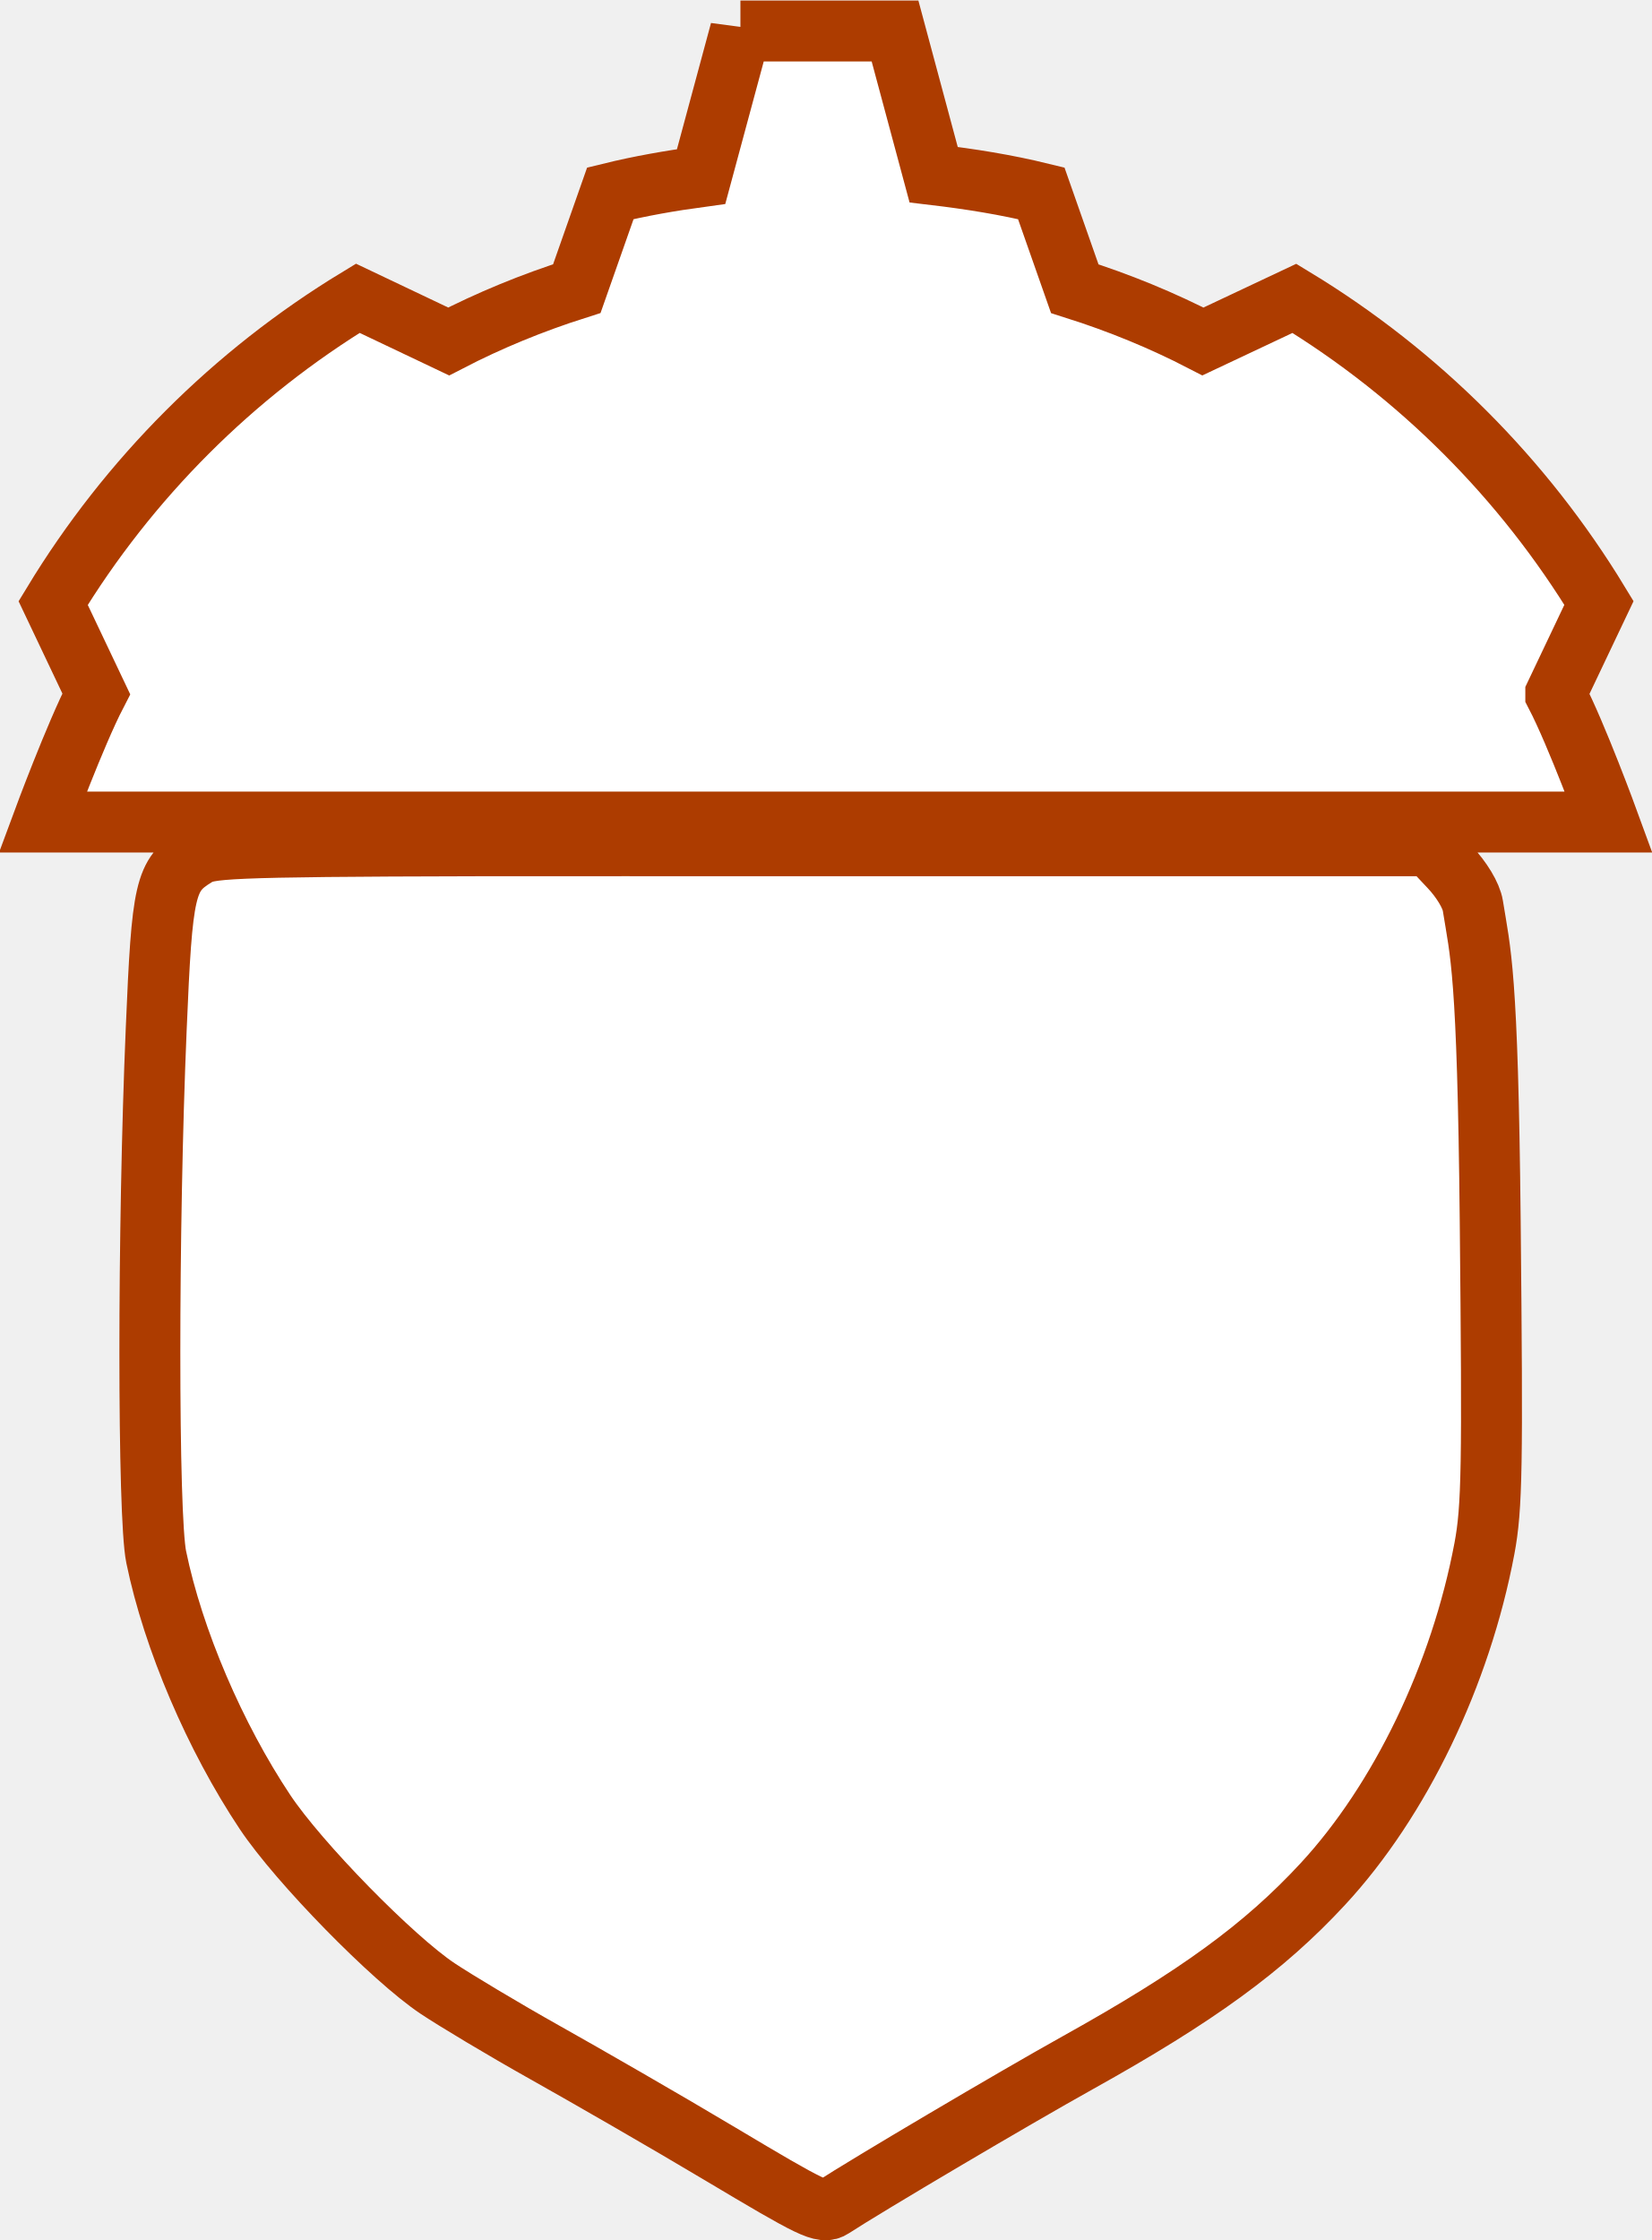
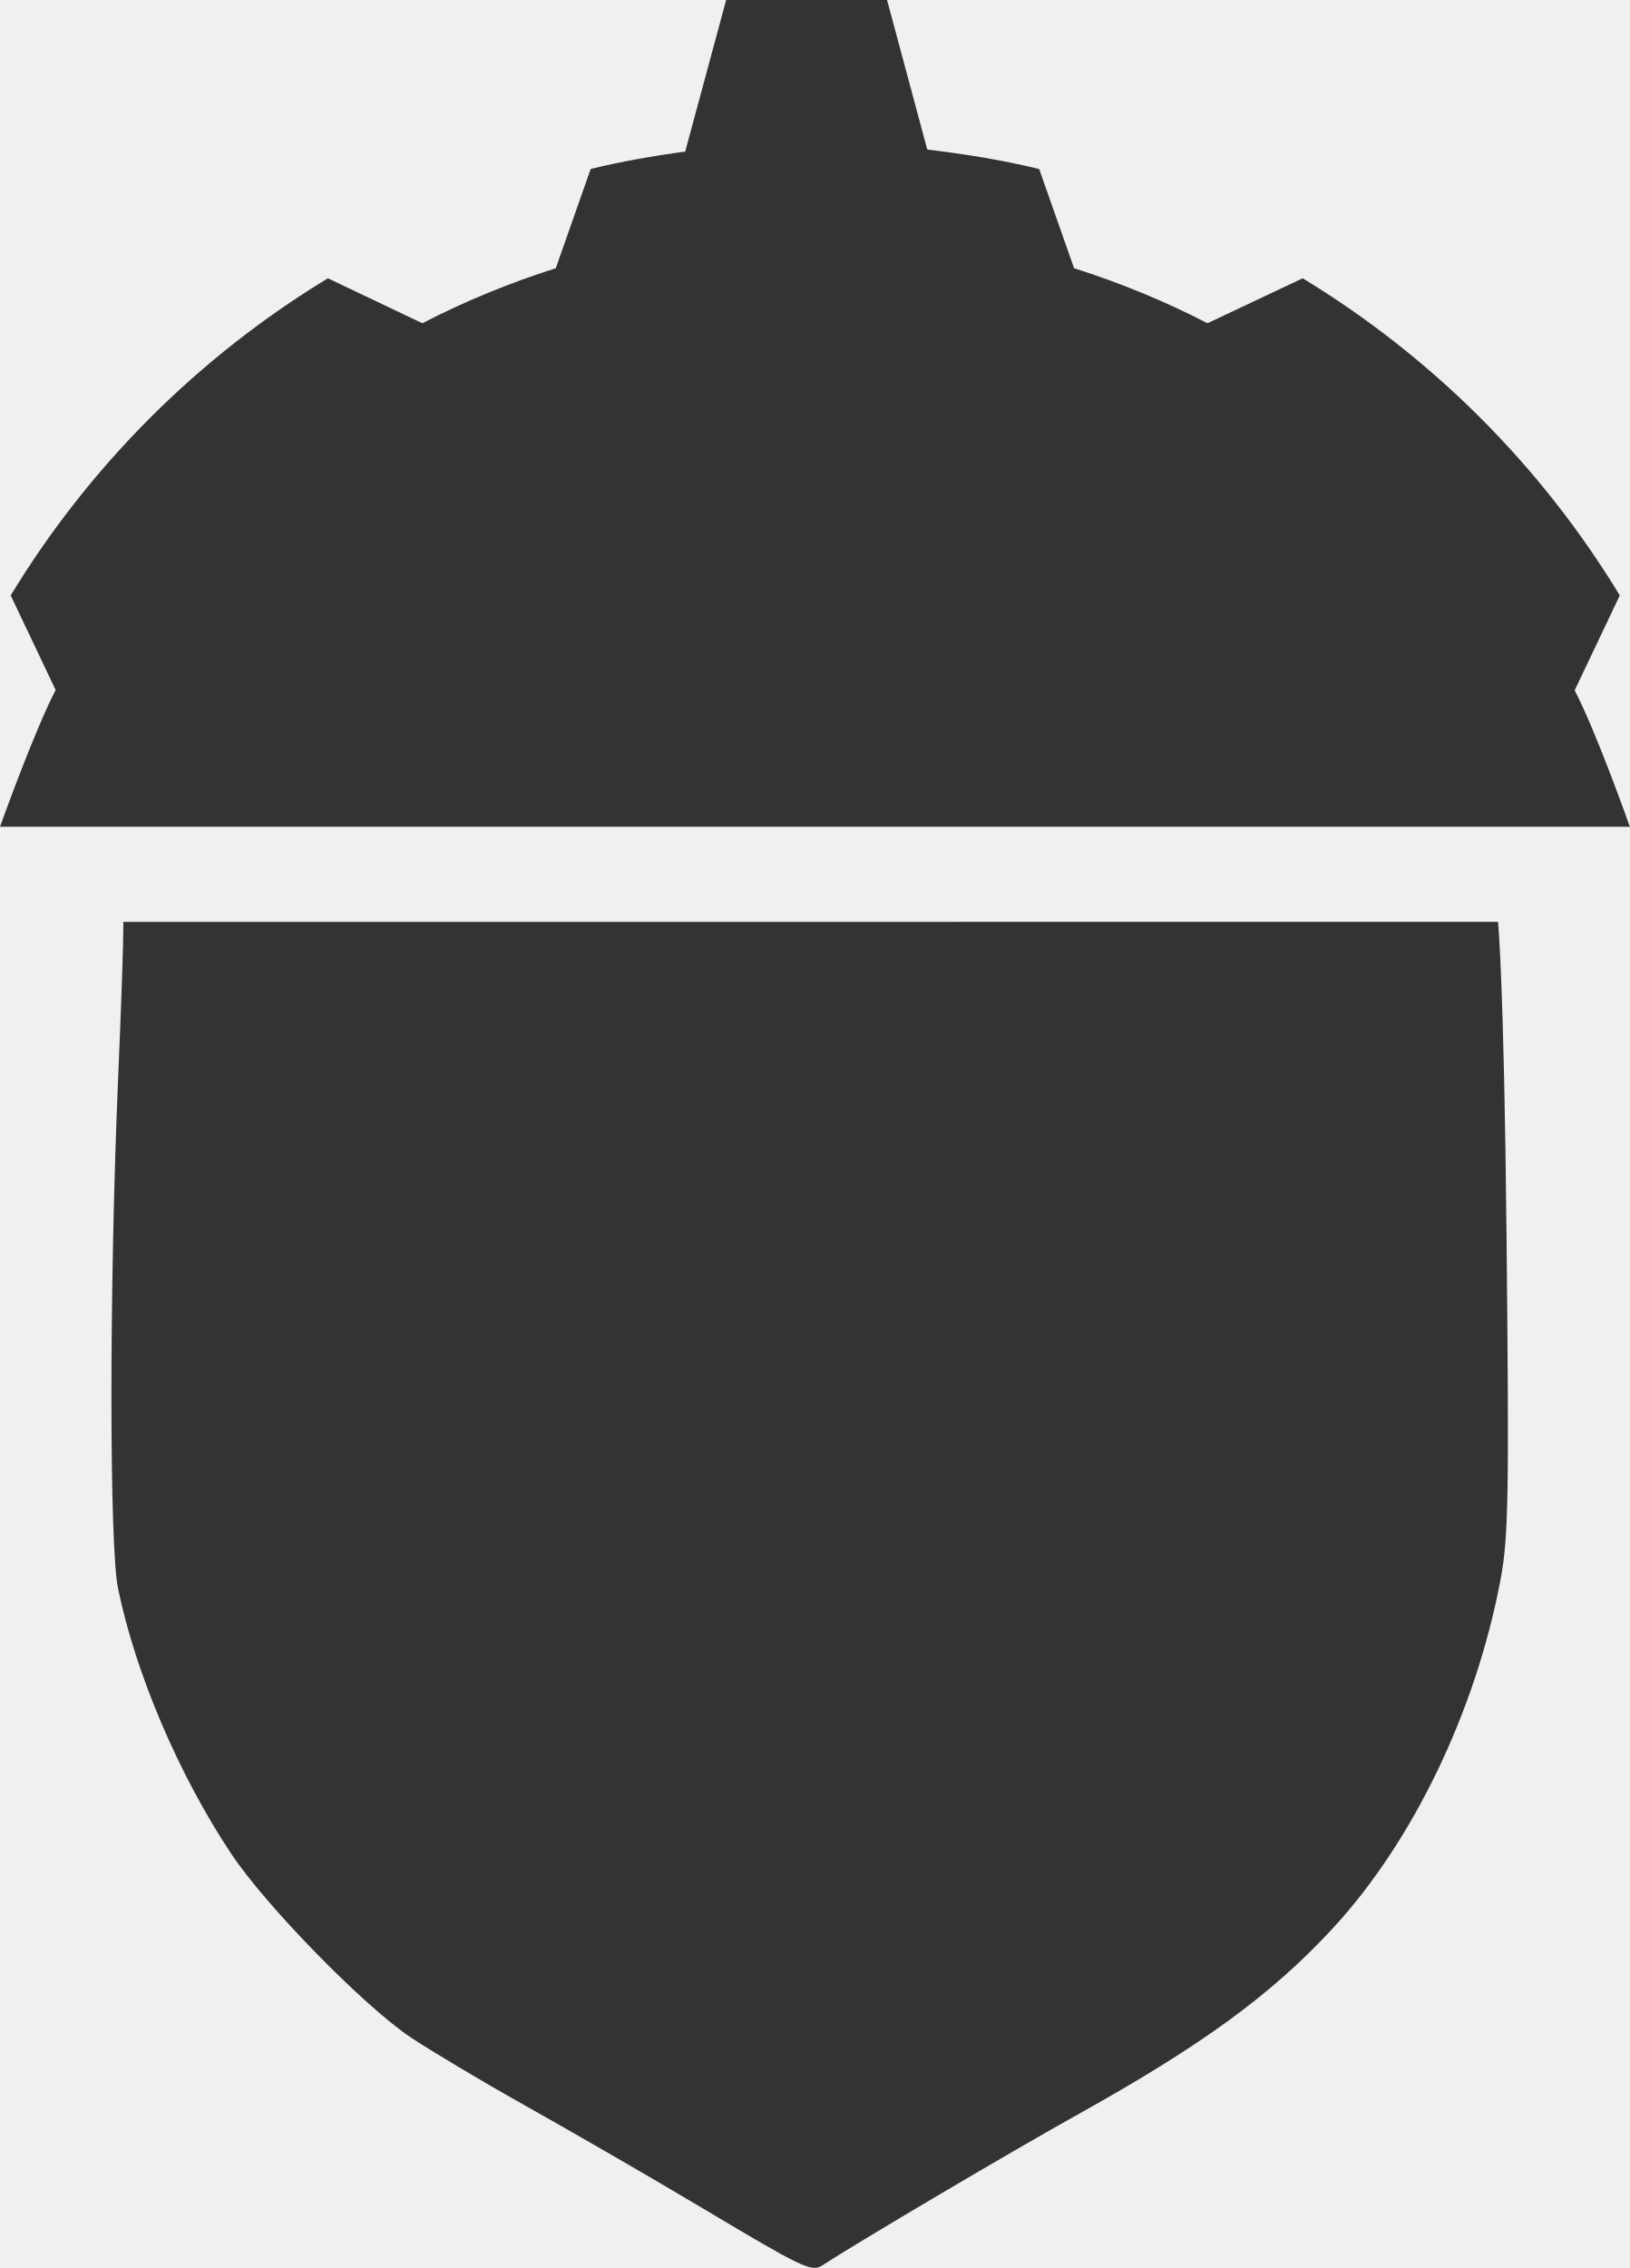
- <svg xmlns="http://www.w3.org/2000/svg" version="1.1" width="21.688" height="29.408" id="svg2997">
+ <svg xmlns="http://www.w3.org/2000/svg" version="1.1" width="20.56" height="28.606" id="svg2997">
  <defs id="defs2999" />
-   <path style="fill:#ffffff;fill-opacity:1;stroke:#ad3c00;stroke-width:0.8;stroke-miterlimit:4;stroke-opacity:1;stroke-dasharray:none" id="path4033" d="M 9.722,0.406 9.206,2.318 C 8.801,2.373 8.405,2.442 8.014,2.538 L 7.574,3.789 C 6.989,3.975 6.428,4.205 5.891,4.483 L 4.698,3.916 C 3.064,4.908 1.69,6.282 0.698,7.917 L 1.264,9.109 C 0.986,9.646 0.562,10.792 0.562,10.792 l 20.56,0 c 0,0 -0.416,-1.14 -0.694,-1.675 l 0,-0.008 0.567,-1.193 C 20.004,6.283 18.63,4.909 16.996,3.917 L 15.795,4.483 C 15.258,4.205 14.696,3.975 14.112,3.79 L 13.672,2.538 C 13.21,2.425 12.74,2.35 12.259,2.293 l -0.507,-1.886 -2.03,0 z M 6.246,11.104 c -3.354,0.007 -3.506,0.035 -3.671,0.135 -0.409,0.25 -0.446,0.414 -0.524,2.275 -0.111,2.615 -0.111,6.388 0,6.927 0.222,1.081 0.772,2.363 1.429,3.349 0.443,0.664 1.677,1.924 2.267,2.317 0.231,0.154 0.864,0.534 1.404,0.837 0.54,0.303 1.579,0.9 2.309,1.336 1.21,0.722 1.34,0.788 1.472,0.702 0.443,-0.289 2.376,-1.432 3.222,-1.903 1.564,-0.871 2.441,-1.508 3.214,-2.343 1.018,-1.099 1.811,-2.749 2.123,-4.406 0.101,-0.539 0.108,-1.069 0.076,-4.296 -0.033,-3.305 -0.129,-3.521 -0.228,-4.144 -0.021,-0.134 -0.149,-0.344 -0.304,-0.507 l -0.262,-0.279 -7.984,0 c -1.949,6e-5 -3.424,-0.002 -4.542,0 z" />
+   <path style="fill:#333333;fill-opacity:1;stroke:none" id="logoPath" d="M 9.16,0 8.644,1.911 C 8.239,1.967 7.842,2.036 7.451,2.131 L 7.011,3.383 C 6.427,3.569 5.865,3.799 5.328,4.077 L 4.136,3.51 C 2.502,4.502 1.127,5.876 0.135,7.51 L 0.702,8.703 C 0.424,9.239 0,10.428 0,10.428 l 20.56,0 c 0,0 -0.416,-1.182 -0.694,-1.717 l 0,-0.008 0.567,-1.193 C 19.442,5.876 18.067,4.503 16.433,3.51 L 15.232,4.077 C 14.695,3.799 14.134,3.569 13.549,3.383 L 13.109,2.132 C 12.648,2.019 12.178,1.944 11.697,1.886 l -0.507,-1.886 -2.03,0 z M 1.555,11.628 c 0,0 0.013,0.139 -0.066,2 -0.111,2.615 -0.111,5.868 0,6.406 0.222,1.081 0.772,2.363 1.429,3.349 0.443,0.664 1.677,1.924 2.267,2.317 0.231,0.154 0.864,0.534 1.404,0.837 0.54,0.303 1.579,0.9 2.309,1.336 1.21,0.722 1.34,0.788 1.472,0.702 0.443,-0.289 2.376,-1.432 3.222,-1.903 1.564,-0.871 2.441,-1.508 3.214,-2.343 1.018,-1.099 1.811,-2.749 2.123,-4.406 0.101,-0.539 0.108,-1.069 0.076,-4.296 -0.033,-3.305 -0.108,-4 -0.108,-4 z" />
</svg>
